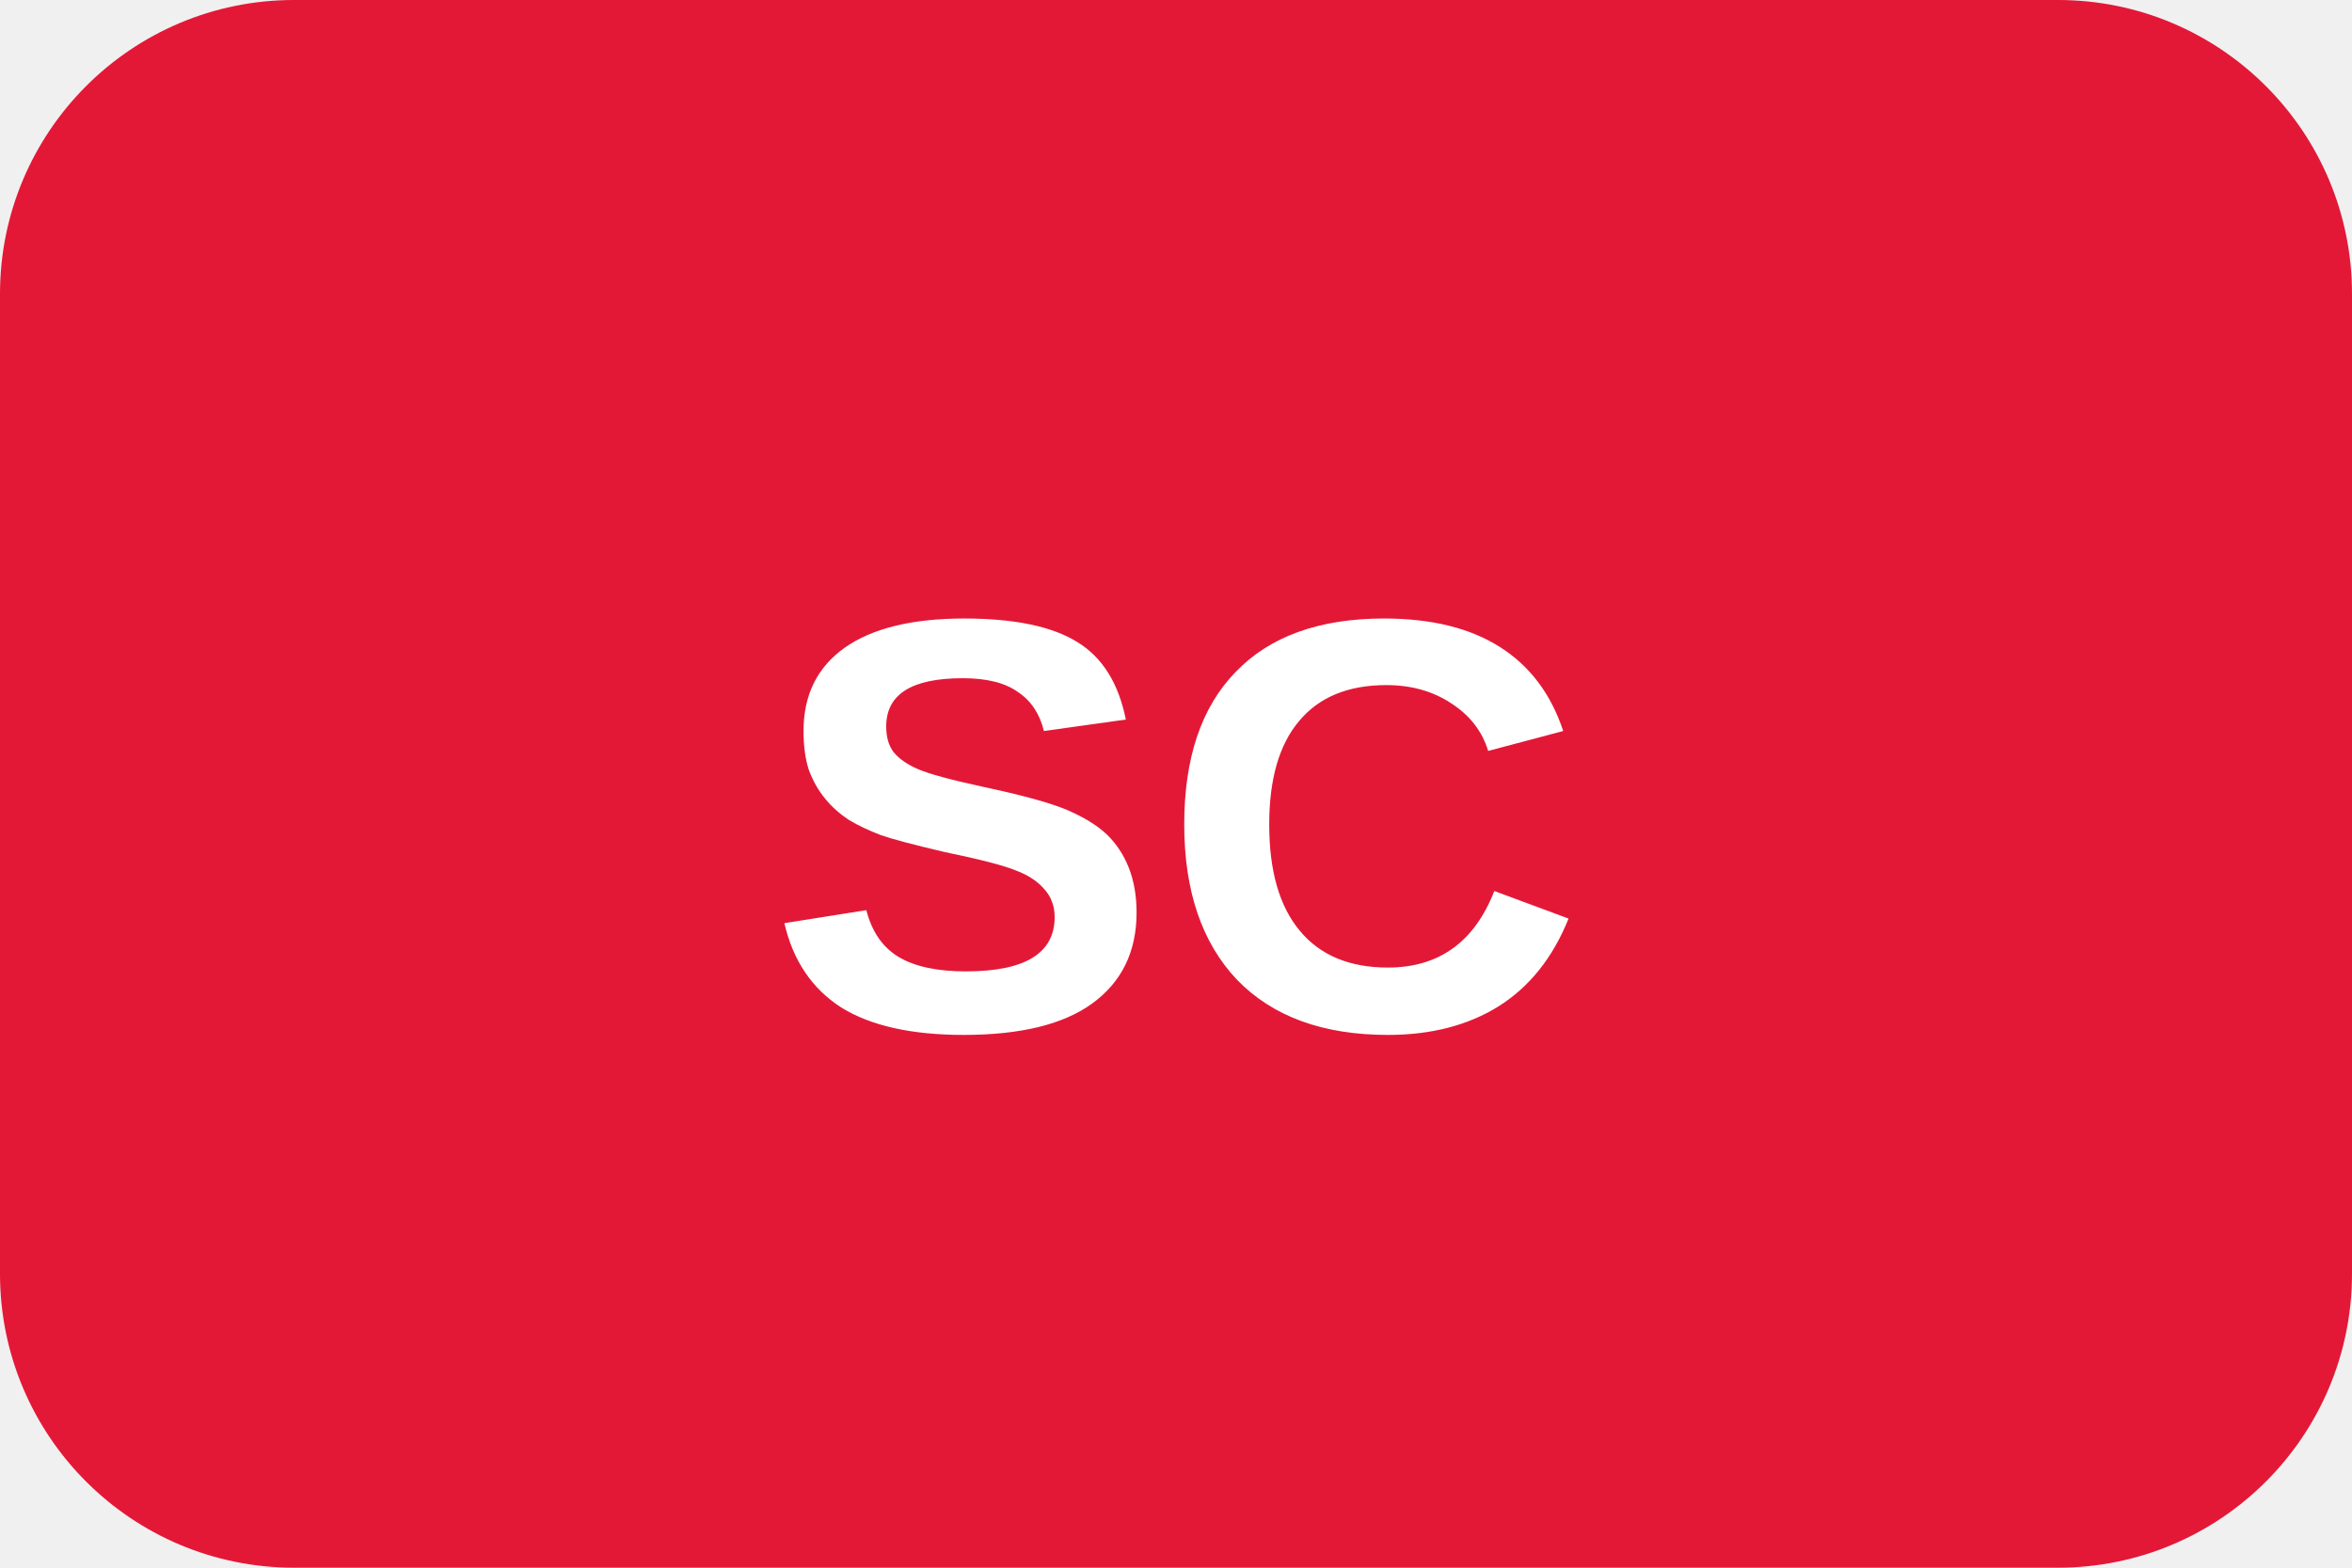
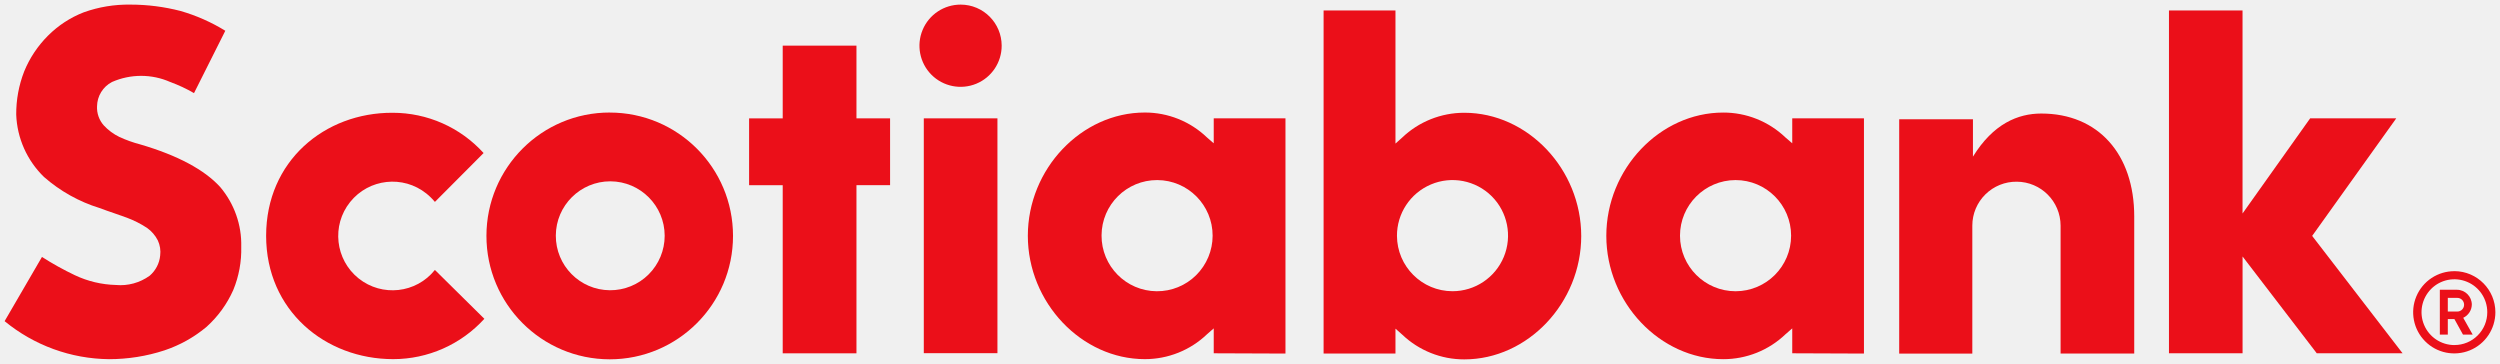
- <svg xmlns="http://www.w3.org/2000/svg" viewBox="0 0 48 32" width="48" height="32">
-   <rect width="48" height="32" rx="6" fill="#E31837" />
-   <text x="24" y="21" font-family="Arial,sans-serif" font-size="12" font-weight="bold" fill="white" text-anchor="middle">SC</text>
+ <svg xmlns="http://www.w3.org/2000/svg" width="272.635" height="39.695" viewBox="0 0 72.135 10.503" version="1.1" id="svg8">
+   <g id="g122">
+     <path id="path10364" d="M 6.73,8.368 C 6.893,7.973 6.971,7.547 6.96,7.12 6.976,6.491 6.759,5.878 6.353,5.397 5.899,4.898 5.124,4.483 4.049,4.168 3.841,4.114 3.638,4.041 3.442,3.951 3.273,3.869 3.121,3.756 2.993,3.618 2.859,3.466 2.789,3.269 2.799,3.067 c 0.004,-0.295 0.169,-0.565 0.431,-0.701 0.536,-0.236 1.147,-0.236 1.681,0 0.238,0.087 0.467,0.194 0.686,0.321 L 6.5,0.888 C 6.096,0.639 5.662,0.447 5.206,0.316 4.736,0.195 4.254,0.133 3.769,0.133 3.307,0.125 2.848,0.2 2.414,0.356 2.028,0.506 1.677,0.736 1.384,1.029 1.089,1.324 0.854,1.675 0.697,2.061 0.542,2.458 0.464,2.882 0.467,3.308 0.492,3.989 0.78,4.632 1.268,5.106 1.734,5.514 2.279,5.82 2.87,6.002 3.152,6.109 3.463,6.206 3.661,6.282 c 0.204,0.077 0.4,0.175 0.582,0.295 0.131,0.094 0.237,0.216 0.31,0.36 0.063,0.136 0.087,0.287 0.068,0.435 C 4.6,7.598 4.491,7.807 4.319,7.955 4.036,8.16 3.689,8.255 3.342,8.223 2.931,8.212 2.527,8.116 2.155,7.939 1.83,7.784 1.514,7.609 1.21,7.414 L 0.132,9.267 c 0.85,0.699 1.913,1.086 3.011,1.097 0.544,0 1.086,-0.085 1.603,-0.255 C 5.191,9.96 5.603,9.73 5.961,9.429 6.289,9.133 6.551,8.772 6.73,8.368 Z m 0,0" style="fill:#eb0f19;fill-opacity:1;fill-rule:nonzero;stroke:none;stroke-width:0.353" />
+     <path id="path10370" d="M 12.548,7.789 C 12.007,8.465 11.022,8.573 10.346,8.033 9.671,7.492 9.561,6.505 10.101,5.83 c 0.542,-0.677 1.527,-0.785 2.202,-0.245 0.09,0.072 0.172,0.153 0.245,0.241 L 13.953,4.416 C 13.282,3.674 12.327,3.253 11.326,3.254 9.368,3.247 7.678,4.646 7.678,6.804 c 0,2.157 1.707,3.559 3.666,3.559 1.002,0 1.957,-0.423 2.631,-1.164 z m 0,0" style="fill:#eb0f19;fill-opacity:1;fill-rule:nonzero;stroke:none;stroke-width:0.353" />
+     <path id="path10352" d="m 17.596,3.247 c -1.965,-0.003 -3.559,1.59 -3.561,3.557 -0.001,1.968 1.592,3.562 3.557,3.564 1.965,0 3.558,-1.594 3.558,-3.561 0,-1.965 -1.59,-3.558 -3.554,-3.559 z m 0,5.128 c -0.865,-0.006 -1.563,-0.712 -1.559,-1.579 0.004,-0.865 0.708,-1.565 1.574,-1.564 0.865,0.003 1.567,0.706 1.567,1.572 0,0.418 -0.167,0.82 -0.464,1.115 -0.296,0.295 -0.699,0.459 -1.118,0.456 z m 0,0" style="fill:#eb0f19;fill-opacity:1;fill-rule:nonzero;stroke:none;stroke-width:0.353" />
+     <path id="path10354" d="M 25.682,3.415 H 24.712 V 1.317 h -2.128 v 2.099 h -0.97 v 1.928 h 0.97 v 4.851 h 2.128 V 5.343 h 0.97 z m 0,0" style="fill:#eb0f19;fill-opacity:1;fill-rule:nonzero;stroke:none;stroke-width:0.353" />
+     <path id="path10358" d="m 27.719,0.133 c -0.48,-0.001 -0.914,0.287 -1.098,0.73 -0.185,0.442 -0.084,0.954 0.255,1.294 0.339,0.34 0.85,0.442 1.293,0.259 0.444,-0.183 0.733,-0.616 0.733,-1.097 0,-0.653 -0.528,-1.185 -1.182,-1.186 z m 0,0" style="fill:#eb0f19;fill-opacity:1;fill-rule:nonzero;stroke:none;stroke-width:0.353" />
+     <path id="path10356" d="m 26.655,3.415 h 2.125 v 6.776 h -2.125 z m 0,0" style="fill:#eb0f19;fill-opacity:1;fill-rule:nonzero;stroke:none;stroke-width:0.353" />
+     <path id="path10372" d="M 37.091,10.202 V 3.415 h -2.07 V 4.135 L 34.827,3.967 C 34.345,3.504 33.7,3.245 33.032,3.247 c -1.83,0 -3.375,1.629 -3.375,3.557 0,1.926 1.549,3.559 3.375,3.559 0.668,0.001 1.313,-0.256 1.796,-0.719 L 35.021,9.475 V 10.194 Z M 33.376,8.404 c -0.885,-0.006 -1.597,-0.728 -1.592,-1.612 0.004,-0.885 0.723,-1.599 1.608,-1.596 0.885,0.004 1.599,0.723 1.597,1.608 -0.001,0.426 -0.172,0.835 -0.475,1.136 -0.302,0.3 -0.712,0.467 -1.138,0.464 z m 0,0" style="fill:#eb0f19;fill-opacity:1;fill-rule:nonzero;stroke:none;stroke-width:0.353" />
+     <path id="path10376" d="M 40.265,10.202 V 9.483 l 0.19,0.168 c 0.484,0.463 1.127,0.721 1.797,0.719 1.829,0 3.373,-1.629 3.373,-3.559 0,-1.931 -1.545,-3.557 -3.373,-3.557 -0.67,-0.001 -1.313,0.256 -1.797,0.719 L 40.265,4.143 V 0.302 H 38.191 V 10.202 Z m 0.043,-3.391 c -0.004,-0.65 0.383,-1.237 0.983,-1.49 0.598,-0.252 1.288,-0.117 1.75,0.34 0.46,0.458 0.599,1.149 0.351,1.75 -0.247,0.599 -0.832,0.992 -1.481,0.992 -0.883,0 -1.6,-0.717 -1.603,-1.6 z m 0,0" style="fill:#eb0f19;fill-opacity:1;fill-rule:nonzero;stroke:none;stroke-width:0.353" />
+     <path id="path10374" d="M 53.783,10.202 V 3.415 H 51.714 V 4.135 L 51.519,3.967 c -0.484,-0.463 -1.127,-0.721 -1.797,-0.719 -1.829,0 -3.373,1.629 -3.373,3.557 0,1.926 1.549,3.559 3.373,3.559 0.67,0.001 1.313,-0.256 1.797,-0.719 L 51.714,9.475 V 10.194 Z M 50.082,8.404 c -0.886,0.001 -1.605,-0.715 -1.607,-1.601 -0.001,-0.886 0.717,-1.605 1.603,-1.607 0.885,0 1.603,0.718 1.603,1.604 0,0.885 -0.715,1.601 -1.599,1.604 z m 0,0" style="fill:#eb0f19;fill-opacity:1;fill-rule:nonzero;stroke:none;stroke-width:0.353" />
+     <path id="path10360" d="m 58.193,5.243 c 0.697,0.003 1.262,0.568 1.264,1.266 v 3.693 h 2.125 V 6.246 c 0,-1.798 -1.039,-2.97 -2.682,-2.97 -0.675,0 -1.386,0.295 -1.972,1.244 V 3.442 h -2.128 v 6.761 h 2.11 V 6.509 c 0,-0.339 0.136,-0.663 0.378,-0.901 0.241,-0.237 0.566,-0.369 0.905,-0.365 z m 0,0" style="fill:#eb0f19;fill-opacity:1;fill-rule:nonzero;stroke:none;stroke-width:0.353" />
+     <path id="path10362" d="M 69.325,10.194 66.716,6.807 69.142,3.415 H 66.658 L 64.707,6.16 V 0.302 H 62.584 V 10.194 h 2.124 V 7.401 l 2.141,2.793 z m 0,0" style="fill:#eb0f19;fill-opacity:1;fill-rule:nonzero;stroke:none;stroke-width:0.353" />
+     <path id="path10366" d="m 70.824,7.825 c -0.481,-0.003 -0.915,0.284 -1.101,0.726 -0.186,0.442 -0.087,0.954 0.251,1.295 0.338,0.342 0.847,0.445 1.293,0.263 0.444,-0.183 0.734,-0.615 0.736,-1.096 0.001,-0.653 -0.525,-1.185 -1.178,-1.189 z m 0,2.132 C 70.44,9.958 70.093,9.728 69.945,9.374 69.796,9.018 69.878,8.611 70.148,8.338 70.419,8.065 70.827,7.984 71.183,8.131 c 0.354,0.146 0.586,0.492 0.586,0.876 0.001,0.252 -0.098,0.493 -0.276,0.671 -0.176,0.178 -0.418,0.278 -0.668,0.278 z m 0,0" style="fill:#eb0f19;fill-opacity:1;fill-rule:nonzero;stroke:none;stroke-width:0.353" />
+     <path id="path10368" d="M 70.82,9.206 H 70.63 V 9.655 H 70.4 V 8.361 h 0.492 c 0.238,0 0.431,0.193 0.431,0.431 -0.004,0.163 -0.101,0.309 -0.248,0.378 l 0.273,0.485 H 71.068 Z M 70.63,8.99 h 0.273 c 0.109,0 0.197,-0.088 0.197,-0.197 0,-0.11 -0.088,-0.198 -0.197,-0.198 h -0.273 z m 0,0" style="fill:#eb0f19;fill-opacity:1;fill-rule:nonzero;stroke:none;stroke-width:0.353" />
+   </g>
</svg>
